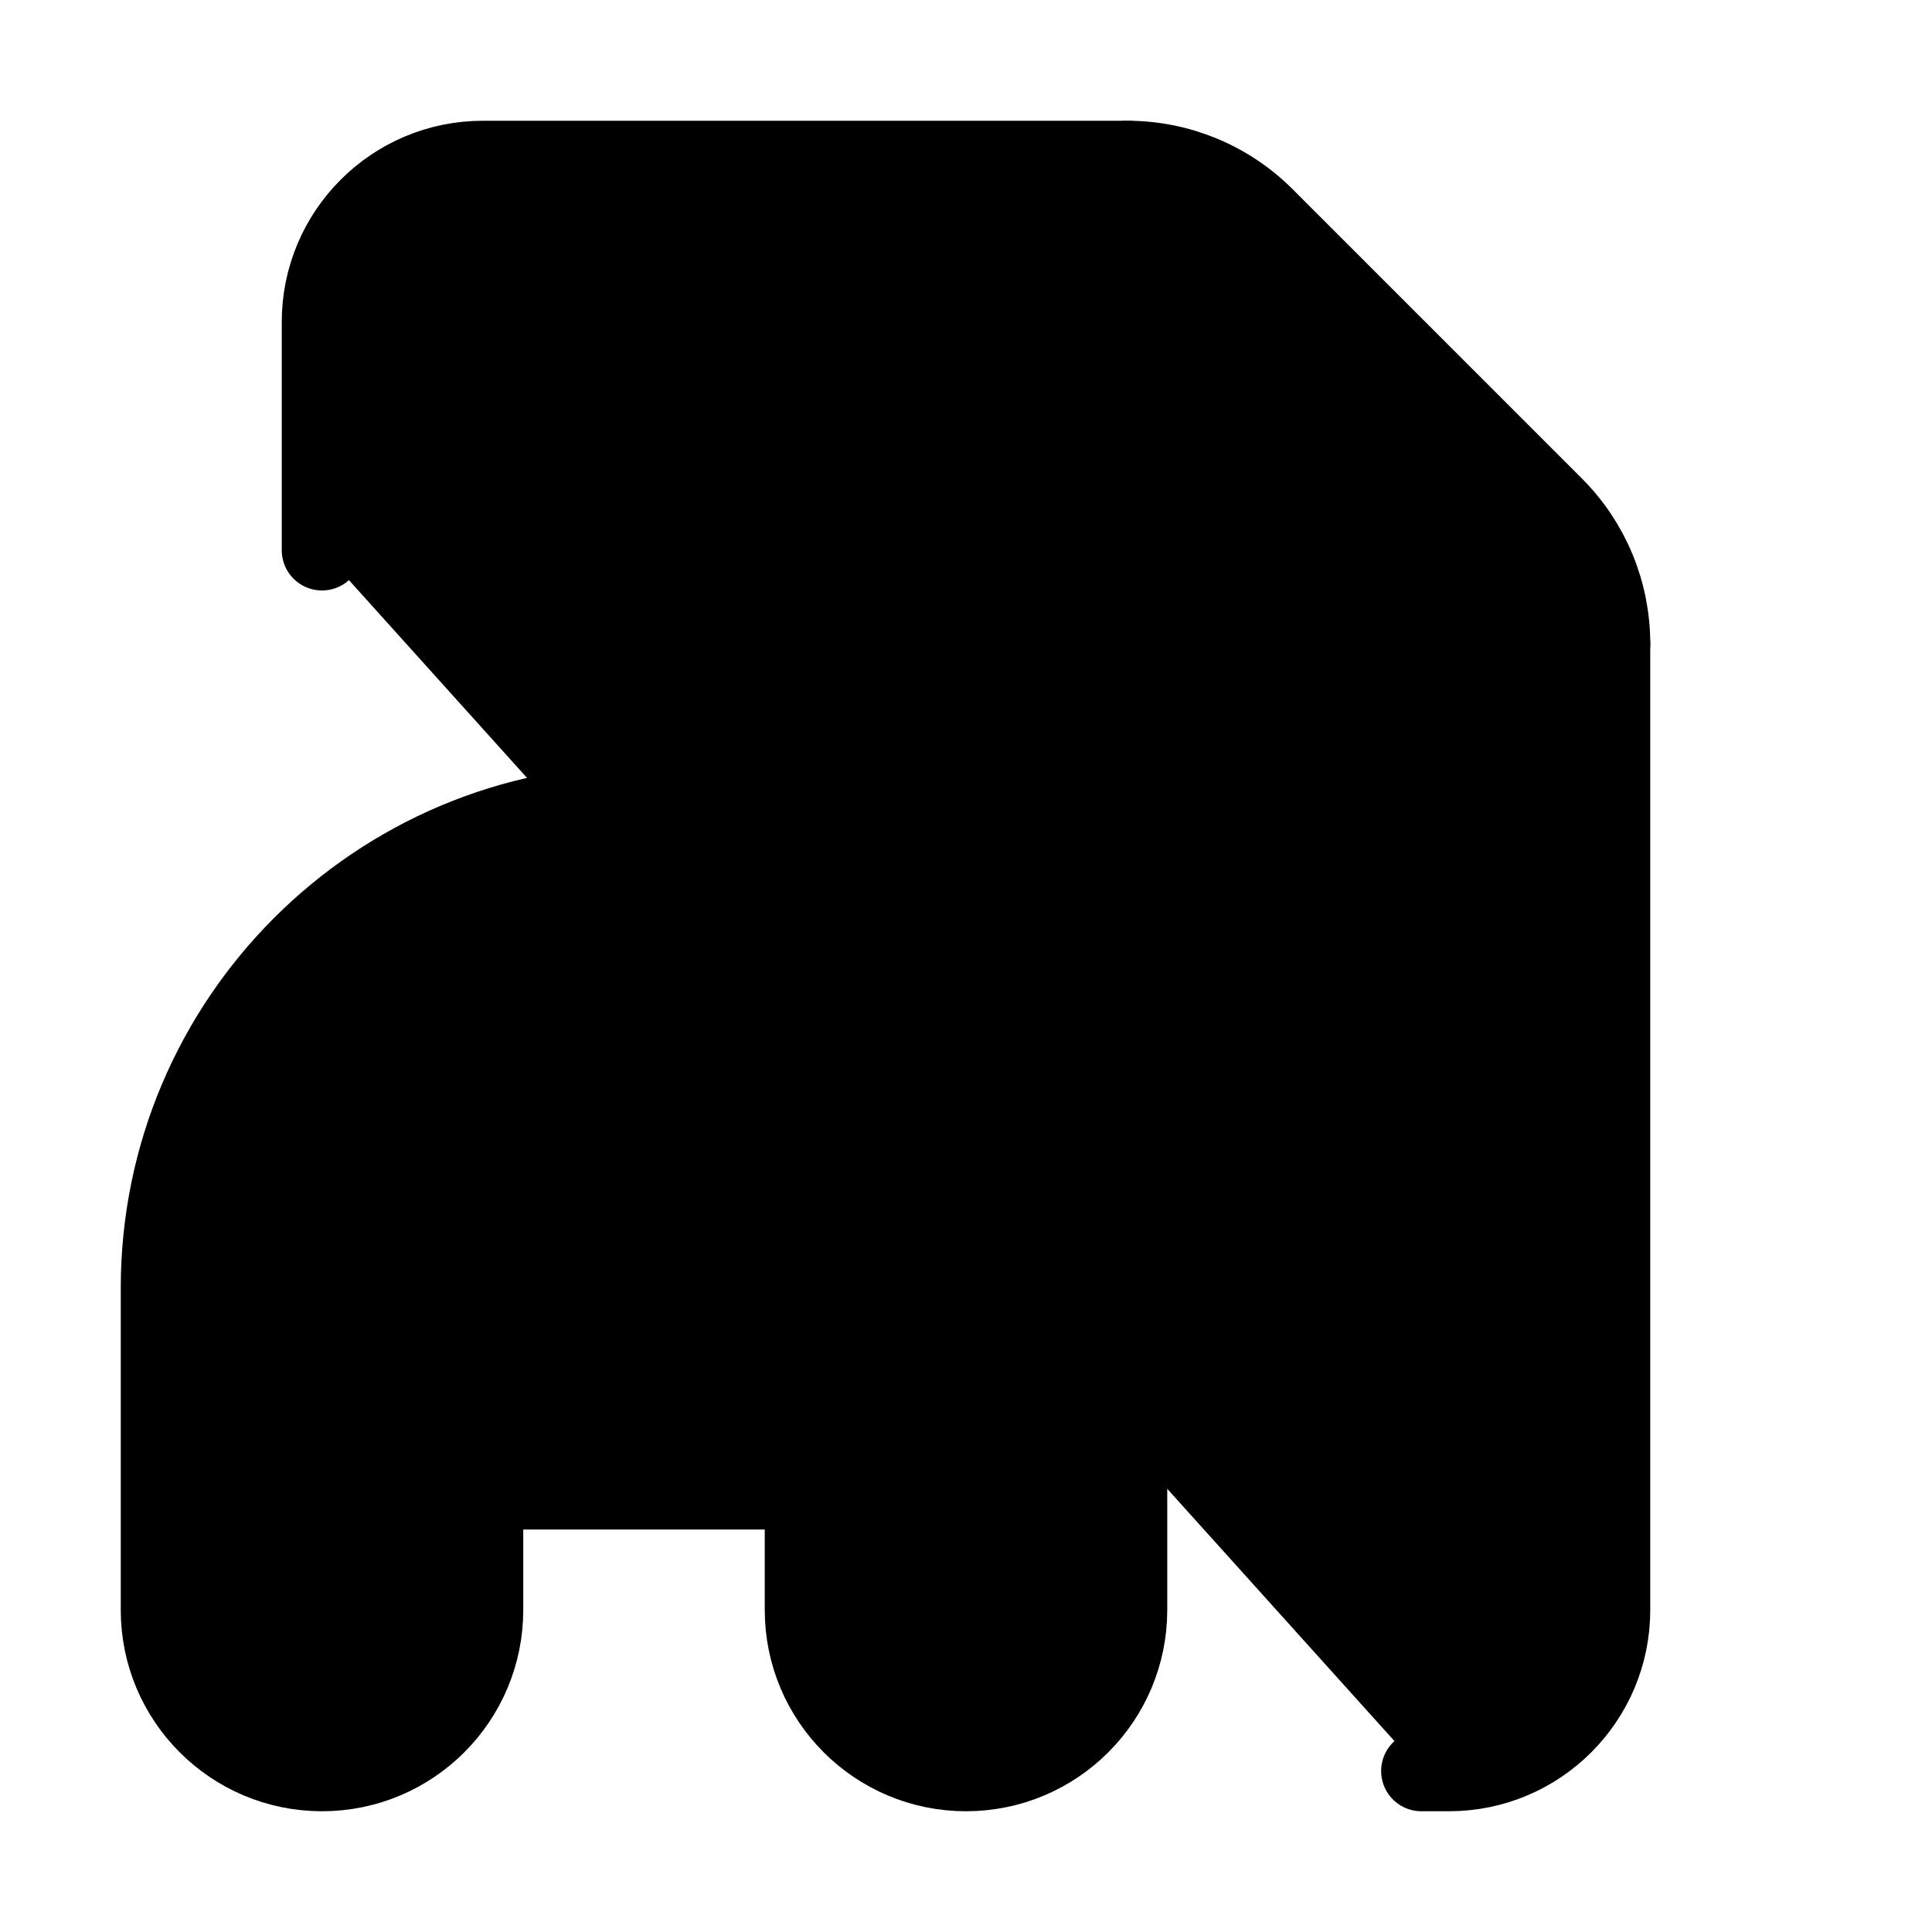
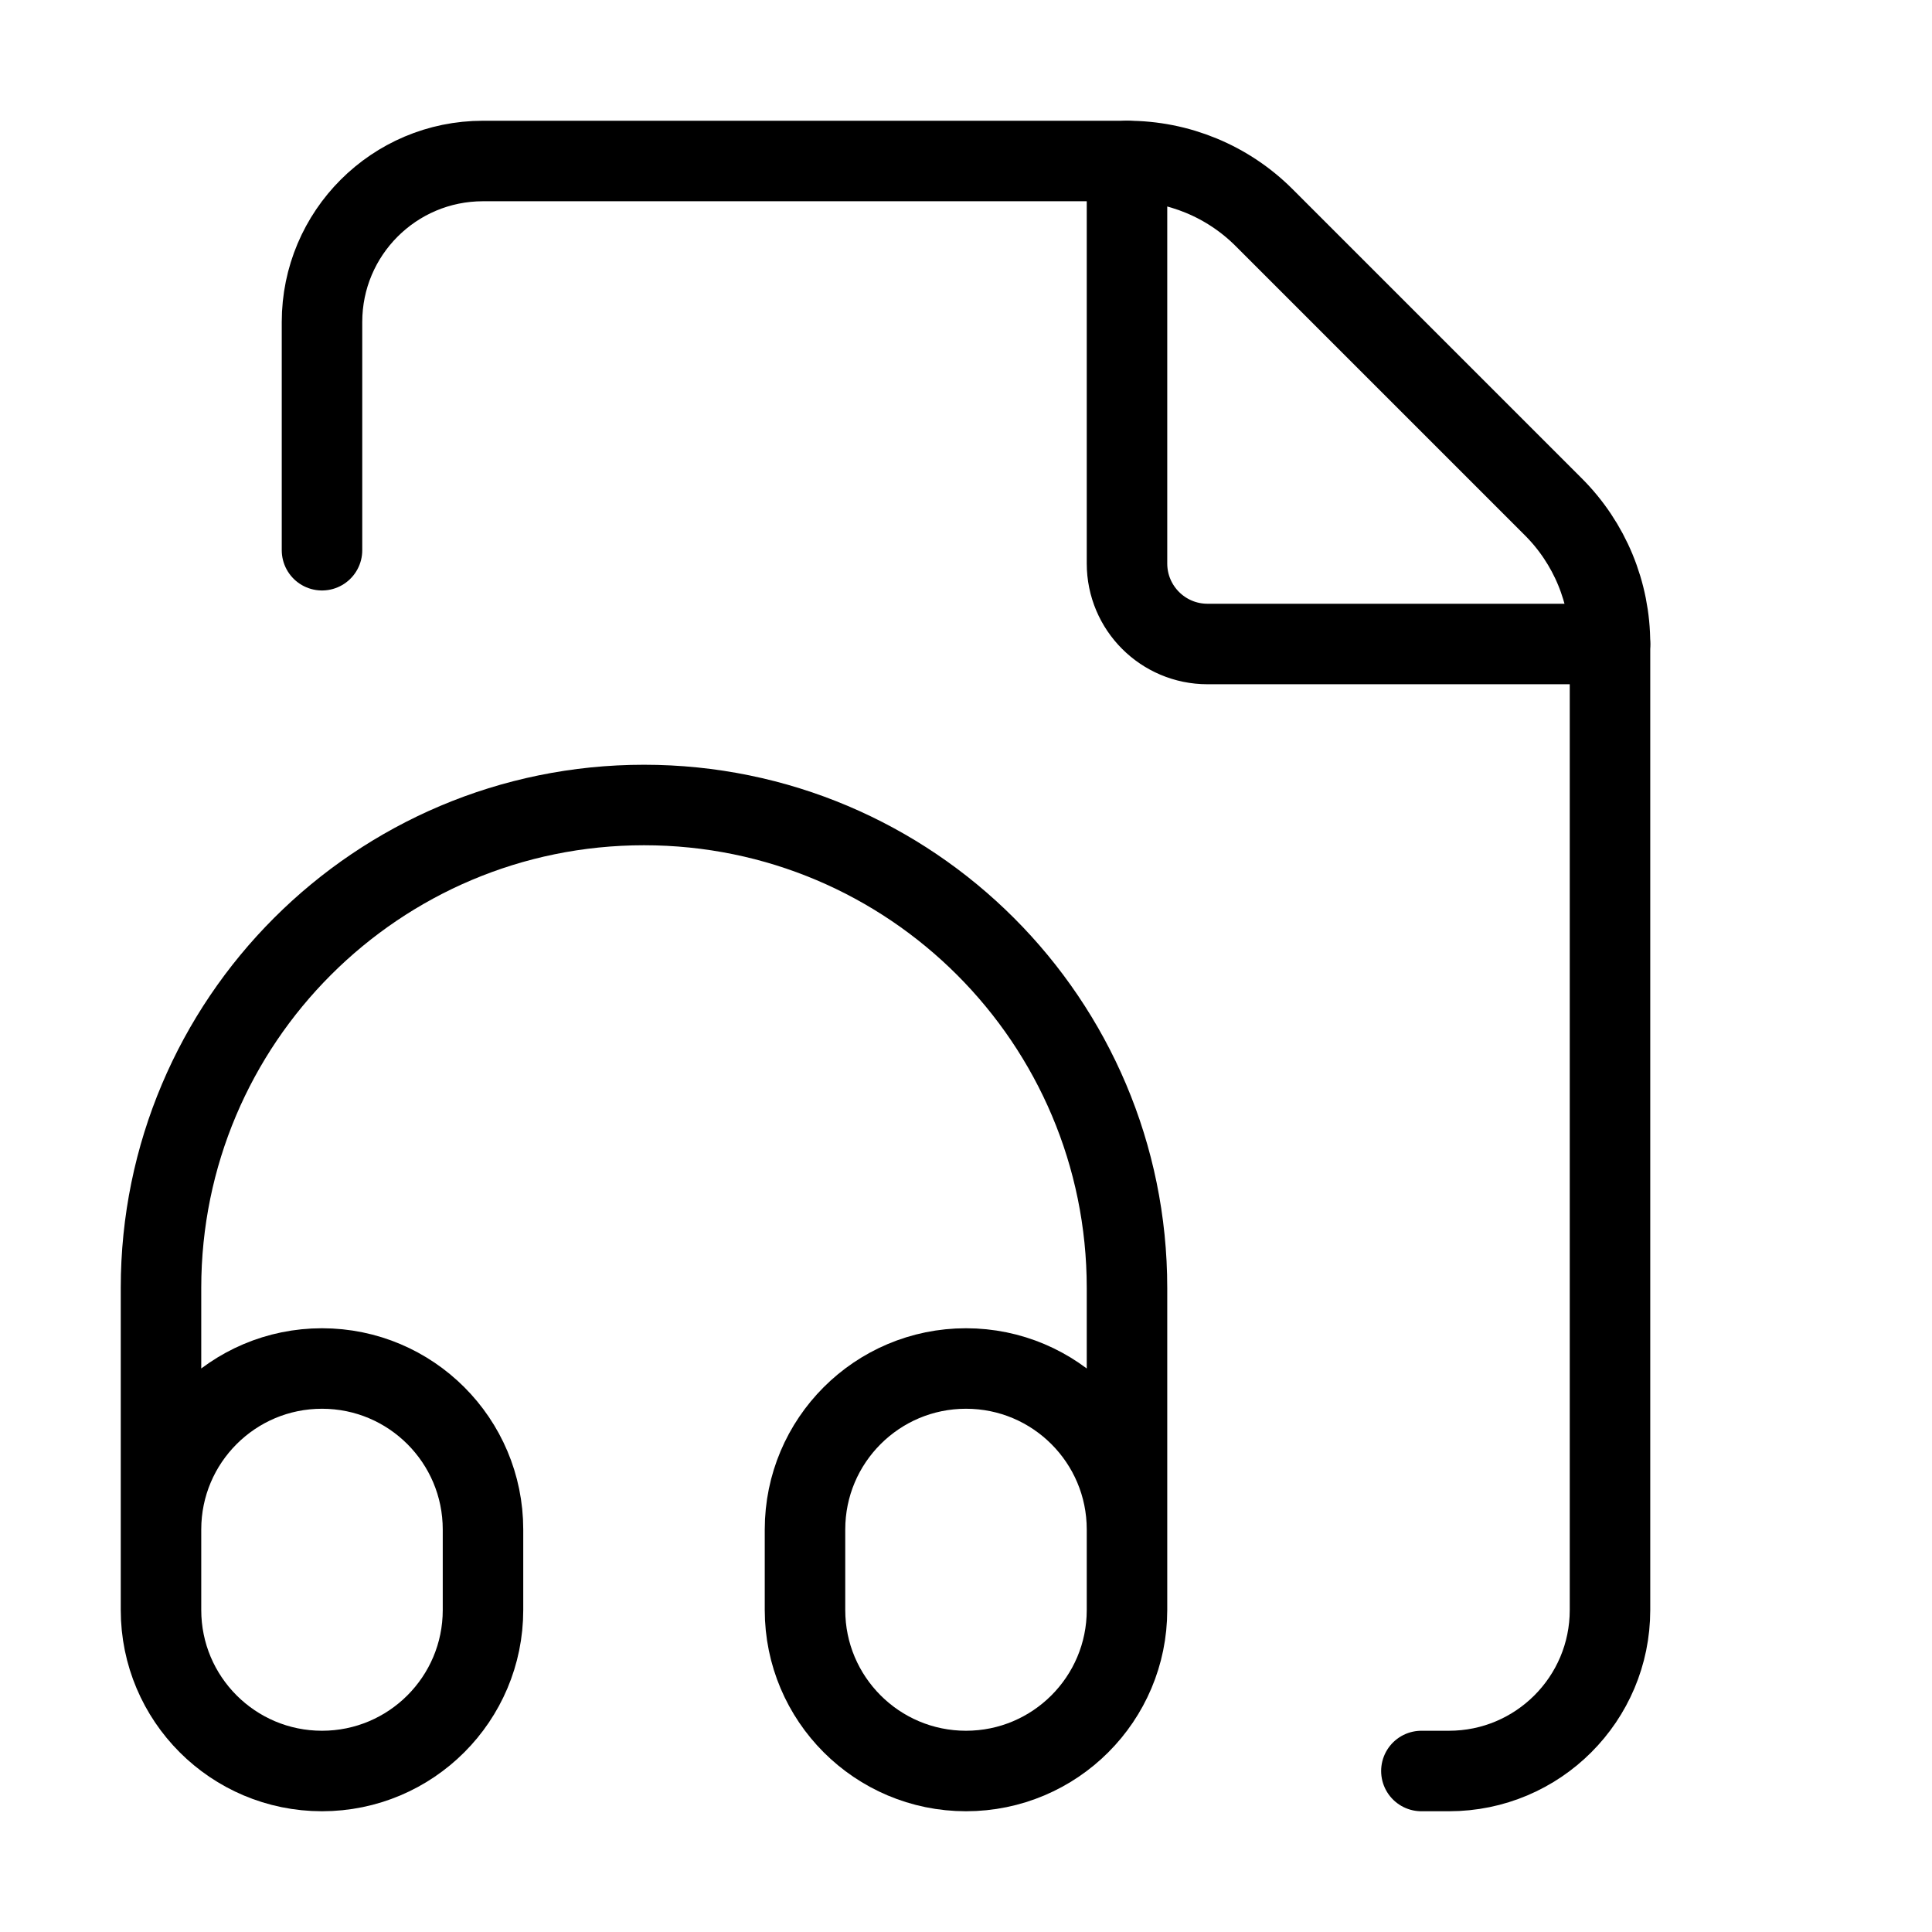
- <svg xmlns="http://www.w3.org/2000/svg" width="32" height="32" viewBox="0 0 24 24" fill="currentColor" stroke="currentColor" stroke-width="1" stroke-linecap="round" stroke-linejoin="round" class="electron-a">
+ <svg xmlns="http://www.w3.org/2000/svg" width="32" height="32" viewBox="0 0 24 24" fill="none" stroke="currentColor" stroke-width="1" stroke-linecap="round" stroke-linejoin="round" class="electron-a">
  <path d="M4 6.835V4a2 2 0 0 1 2-2h8a2.4 2.4 0 0 1 1.706.706l3.588 3.588A2.4 2.4 0 0 1 20 8v12a2 2 0 0 1-2 2h-.343" />
  <path d="M14 2v5a1 1 0 0 0 1 1h5" />
  <path d="M2 19a2 2 0 0 1 4 0v1a2 2 0 0 1-4 0v-4a6 6 0 0 1 12 0v4a2 2 0 0 1-4 0v-1a2 2 0 0 1 4 0" />
</svg>
